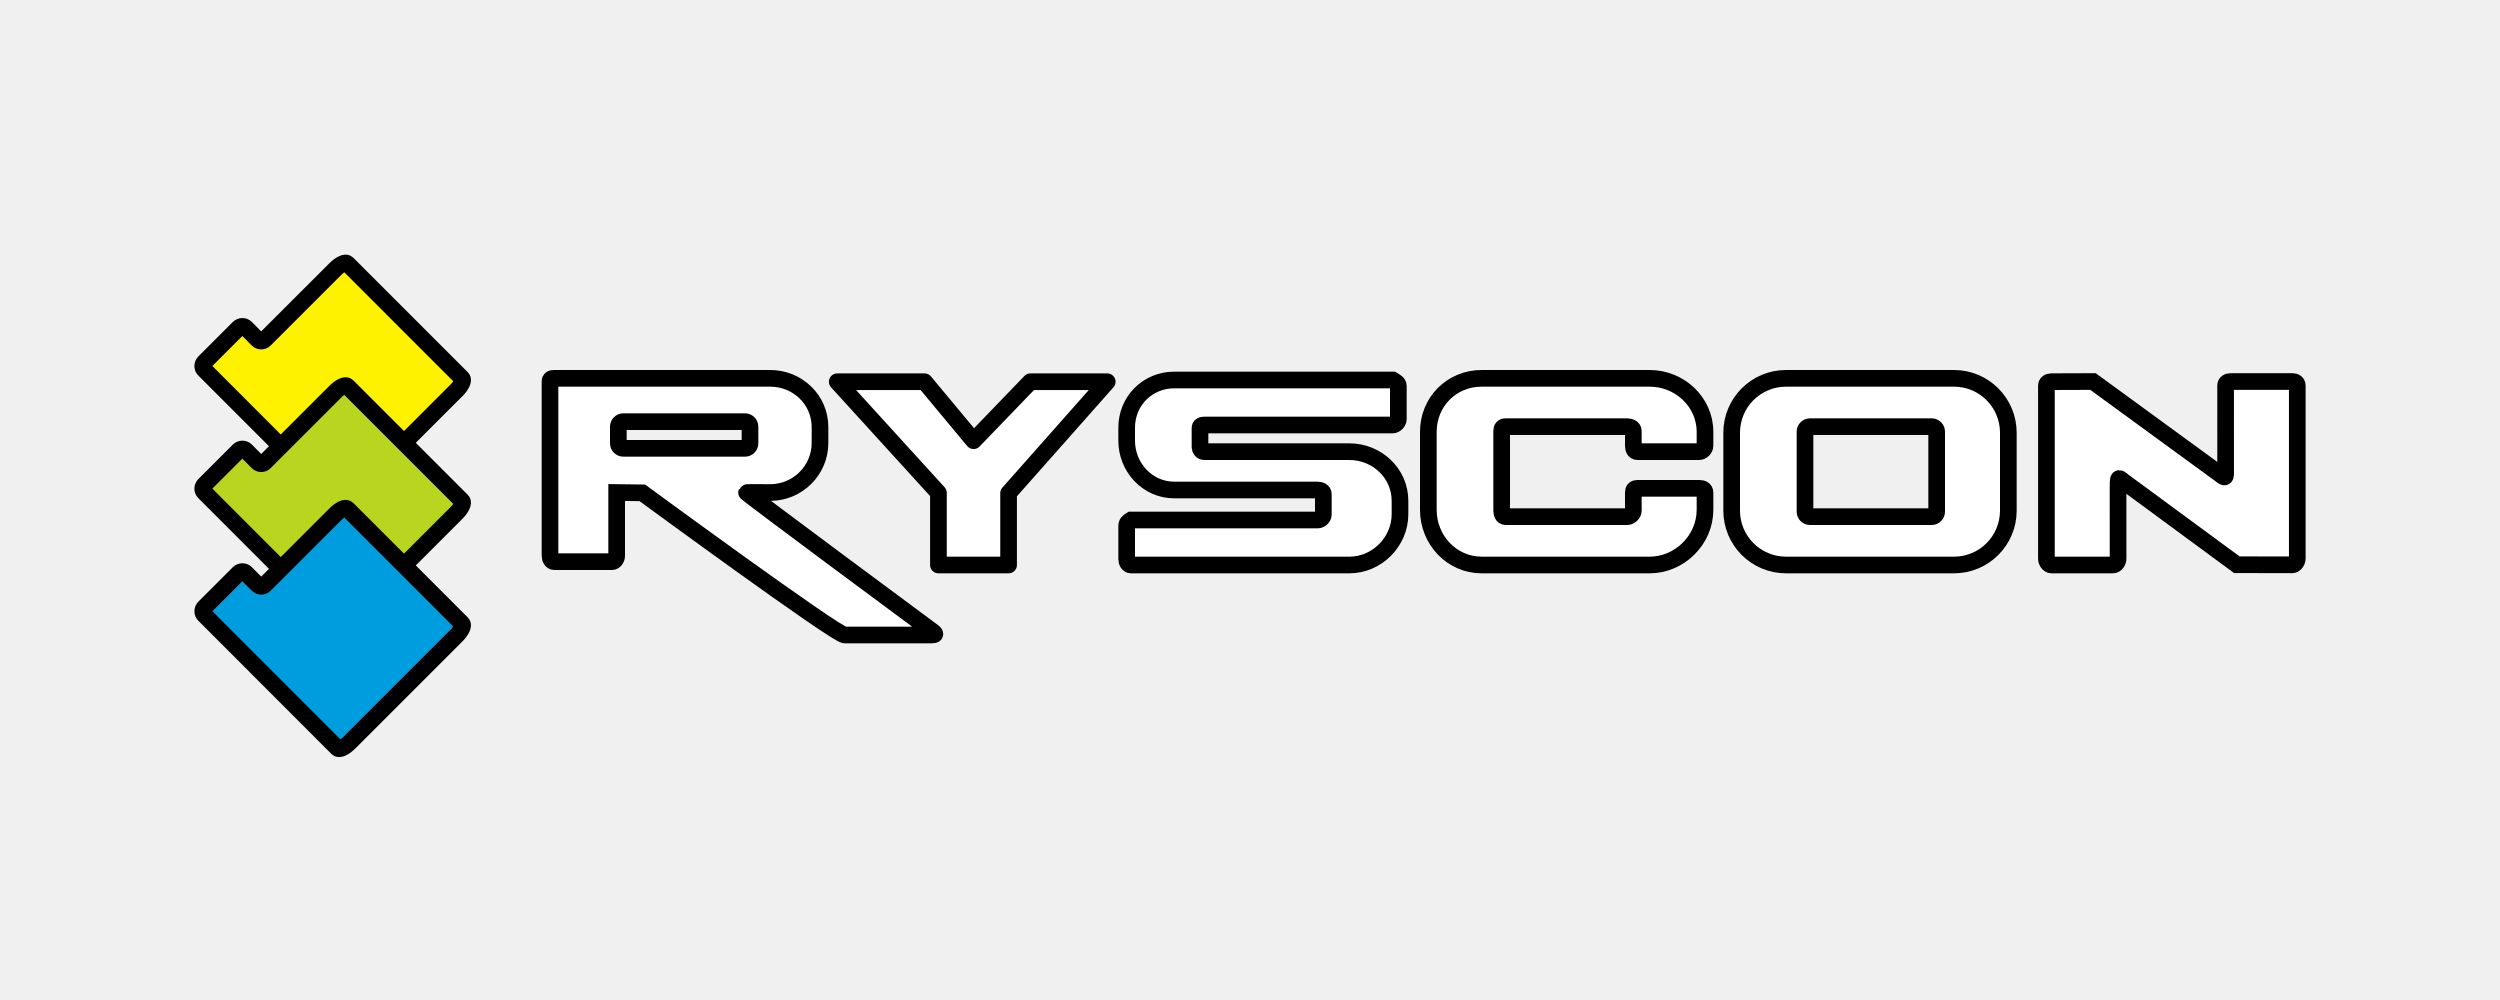
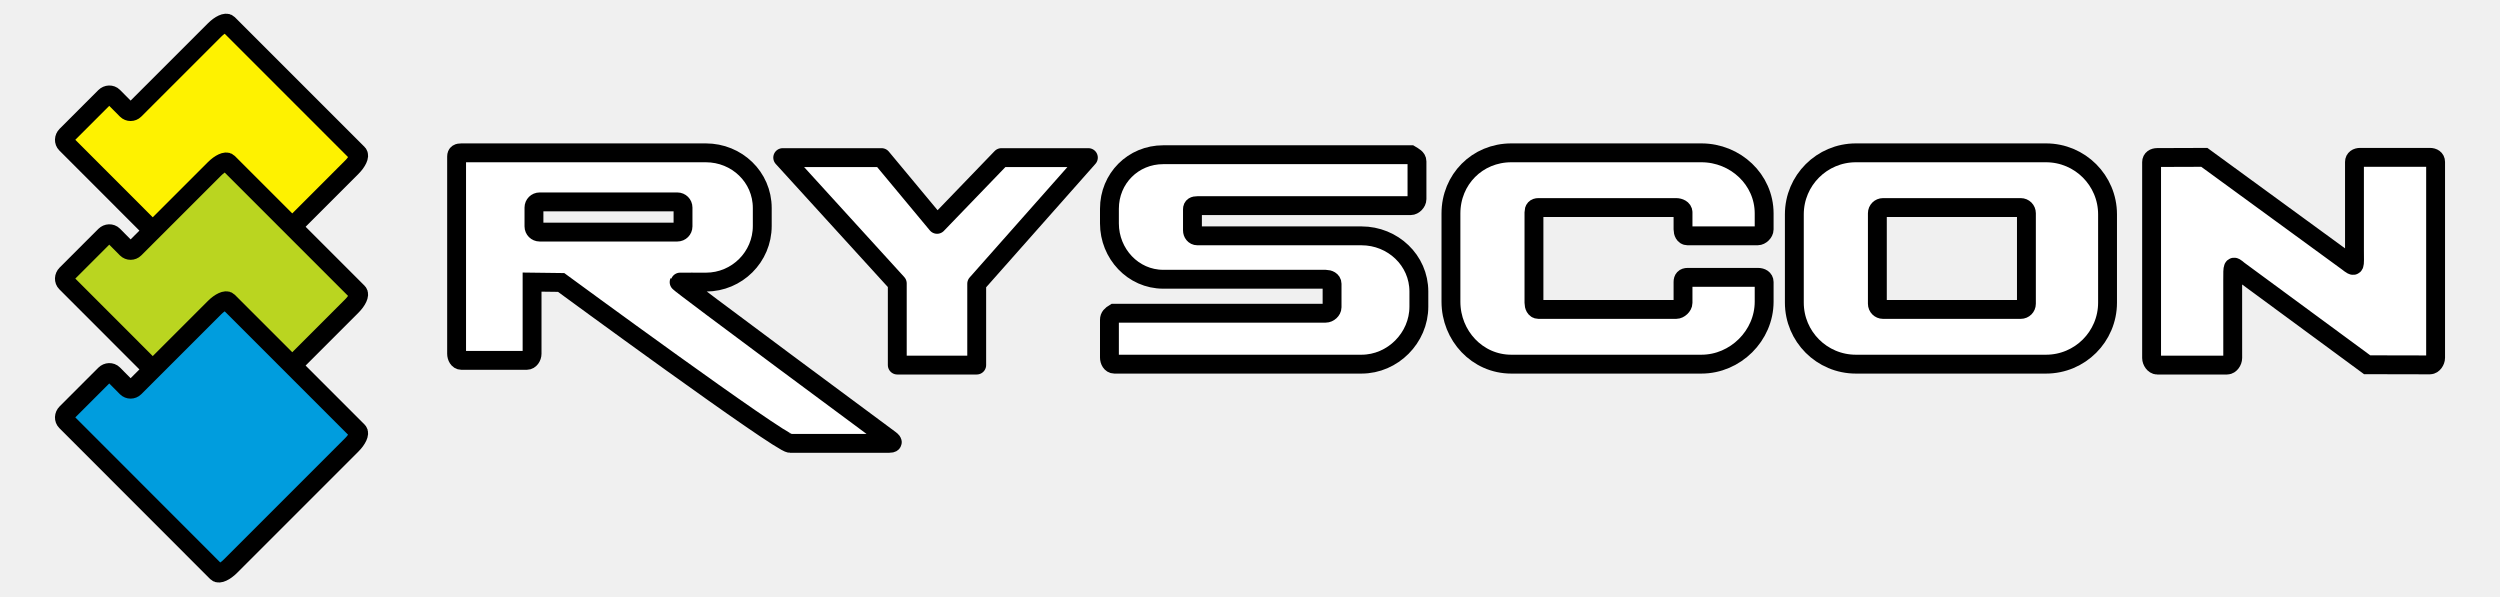
- <svg xmlns="http://www.w3.org/2000/svg" version="1.1" x="0px" y="0px" width="1500px" height="600px" viewBox="0 0 1500 600" enable-background="new 0 0 1500 600" xml:space="preserve">
-   <g id="RISCON">
- </g>
-   <g id="Layer_4">
+ <svg xmlns="http://www.w3.org/2000/svg" version="1.1" id="Layer_1" x="0px" y="0px" width="1325px" height="316px" viewBox="0 0 1325 316" enable-background="new 0 0 1325 316" xml:space="preserve">
+   <g>
    <g>
-       <g>
-         <path id="R" fill="#FFFFFF" stroke="#000000" stroke-width="10" stroke-miterlimit="10" d="M370,295.512v37.975     c0,1.618-1.159,3.514-2.816,3.514h-34.623c-1.657,0-2.562-1.896-2.562-3.514V228.958c0-1.618,0.905-1.958,2.562-1.958h129.533     C478.524,227,492,239.83,492,256.259v9.505c0,16.429-13.397,29.748-29.827,29.748c0,0-14.539-0.05-14.237,0.021     c-0.25,0.545,111.844,83.504,111.844,83.504c1.924,1.441,1.313,1.963-0.772,1.963h-52.234c-5.166,0-121.37-85.29-121.37-85.29     L370,295.512z M450,256c0-1.657-1.343-3-3-3h-73c-1.657,0-3,1.343-3,3v10c0,1.657,1.343,3,3,3h73c1.657,0,3-1.343,3-3V256z" />
-         <path id="S" fill="#FFFFFF" stroke="#000000" stroke-width="10" stroke-miterlimit="10" d="M678.601,339     c-1.657,0-2.601-1.832-2.601-3.488v-20c0-1.656,0.944-2.512,2.601-3.512h112c1.656,0,3.399-1.567,3.399-3.155v-12.458     c0-1.588-1.743-2.387-3.399-2.387h-86.082C688.548,294,676,280.48,676,264.405v-7.762C676,240.568,688.548,228,704.519,228     h131.082c1.657,1,3.399,1.855,3.399,3.512v20c0,1.657-1.742,3.488-3.399,3.488h-113c-1.656,0-2.601,0.453-2.601,1.883v11.226     c0,1.431,0.944,2.891,2.601,2.891h87C826.169,271,840,283.943,840,300.512v8C840,325.08,826.169,339,809.601,339H678.601z" />
-         <path id="C" fill="#FFFFFF" stroke="#000000" stroke-width="10" stroke-miterlimit="10" d="M980,295.451     c0-1.623,0.728-2.451,2.408-2.451h37.414c1.681,0,3.178,0.828,3.178,2.451v10.441c0,18.016-15.239,33.108-33.255,33.108h-100.76     C870.97,339,857,323.907,857,305.892v-46.76C857,241.116,870.97,227,888.985,227h100.76c18.016,0,33.255,14.116,33.255,32.132     v8.441c0,1.623-1.817,3.427-3.485,3.427h-37.13c-1.667,0-2.385-1.804-2.385-3.427v-9.061c0-1.657-1.978-2.512-3.635-2.512h-73     c-1.657,0-2.365,0.855-2.365,2.512v48c0,1.657,0.708,3.488,2.365,3.488h73c1.657,0,3.635-1.831,3.635-3.488V295.451z" />
-         <path id="O" fill="#FFFFFF" stroke="#000000" stroke-width="10" stroke-miterlimit="10" d="M1205,306.38     c0,18.016-14.604,32.62-32.62,32.62h-100.76c-18.016,0-32.62-14.604-32.62-32.62v-46.76c0-18.016,14.604-32.62,32.62-32.62     h100.76c18.016,0,32.62,14.604,32.62,32.62V306.38z M1162,259c0-1.657-1.343-3-3-3h-73c-1.657,0-3,1.343-3,3v48     c0,1.657,1.343,3,3,3h73c1.657,0,3-1.343,3-3V259z" />
-         <path id="N" fill="#FFFFFF" stroke="#000000" stroke-width="10" stroke-miterlimit="10" d="M1270.843,335.265     c0,1.608-1.343,3.735-3,3.735h-37c-1.657,0-3-2.127-3-3.735V231.416c0-1.608,1.343-2.416,3-2.416l24.948-0.086l75.877,55.364     c4.335,3.362,3.706,2.827,3.706-6.109l-0.006-46.848c0-1.608,1.343-2.416,3-2.416h37c1.657,0,3,0.808,3,2.416v103.848     c0,1.609-1.343,3.736-3,3.736l-33.277-0.072l-68.157-50.142c-3.203-2.694-3.108-2.646-3.108,5.478L1270.843,335.265z" />
-         <polygon id="polygon82" fill="#FFFFFF" stroke="#000000" stroke-width="10" stroke-linejoin="round" points="605.154,295.884      664.341,229.043 618.25,229.043 584.148,264.419 554.726,229.043 502.341,229.043 563.06,295.714 563.06,339 605.154,339    " />
-       </g>
-       <g>
-         <path fill="#FEF200" stroke="#000000" stroke-width="10" stroke-miterlimit="10" d="M154.598,203.778     c1.172,1.172,3.071,1.172,4.243,0l42.396-42.376c2.881-2.88,6.083-4.354,7.149-3.288l68.864,68.866     c1.066,1.066-0.405,4.267-3.287,7.148l-64.36,64.36c-2.882,2.88-6.083,4.355-7.149,3.289l-79.986-80.057     c-1.172-1.172-1.101-3.142,0.157-4.4l20.505-20.505c1.258-1.259,3.228-1.329,4.4-0.157L154.598,203.778z" />
-         <path fill="#BAD520" stroke="#000000" stroke-width="10" stroke-miterlimit="10" d="M154.598,277.344     c1.172,1.172,3.071,1.172,4.243,0l42.396-42.376c2.881-2.88,6.083-4.354,7.149-3.288l68.864,68.866     c1.066,1.066-0.405,4.267-3.287,7.148l-64.36,64.36c-2.882,2.881-6.083,4.355-7.149,3.288l-79.986-80.057     c-1.172-1.172-1.101-3.142,0.157-4.4l20.505-20.505c1.258-1.259,3.228-1.329,4.4-0.157L154.598,277.344z" />
-         <path fill="#009DDE" stroke="#000000" stroke-width="10" stroke-miterlimit="10" d="M154.597,350.91     c1.172,1.172,3.071,1.172,4.243,0l42.397-42.376c2.881-2.88,6.083-4.354,7.149-3.288l68.865,68.866     c1.066,1.066-0.406,4.267-3.288,7.148l-64.36,64.36c-2.881,2.881-6.083,4.355-7.149,3.288l-79.987-80.057     c-1.172-1.172-1.101-3.142,0.157-4.4l20.505-20.505c1.258-1.259,3.228-1.329,4.4-0.157L154.597,350.91z" />
-       </g>
+       <path id="R" fill="#FFFFFF" stroke="#000000" stroke-width="10" stroke-miterlimit="10" d="M282,149.512v37.975    c0,1.618-1.159,3.514-2.816,3.514h-34.623c-1.657,0-2.562-1.896-2.562-3.514V82.958c0-1.618,0.905-1.958,2.562-1.958h129.533    C390.524,81,404,93.83,404,110.259v9.505c0,16.429-13.397,29.748-29.827,29.748c0,0-14.539-0.05-14.237,0.021    c-0.25,0.545,111.844,83.504,111.844,83.504c1.924,1.441,1.313,1.963-0.772,1.963h-52.234c-5.166,0-121.37-85.29-121.37-85.29    L282,149.512z M362,110c0-1.657-1.343-3-3-3h-73c-1.657,0-3,1.343-3,3v10c0,1.657,1.343,3,3,3h73c1.657,0,3-1.343,3-3V110z" />
+       <path id="S" fill="#FFFFFF" stroke="#000000" stroke-width="10" stroke-miterlimit="10" d="M590.601,193    c-1.657,0-2.601-1.832-2.601-3.488v-20c0-1.656,0.944-2.512,2.601-3.512h112c1.656,0,3.399-1.567,3.399-3.155v-12.458    c0-1.588-1.743-2.387-3.399-2.387h-86.082C600.548,148,588,134.48,588,118.405v-7.762C588,94.568,600.548,82,616.519,82h131.082    c1.657,1,3.399,1.855,3.399,3.512v20c0,1.657-1.742,3.488-3.399,3.488h-113c-1.656,0-2.601,0.453-2.601,1.883v11.226    c0,1.431,0.944,2.891,2.601,2.891h87C738.169,125,752,137.943,752,154.512v8C752,179.08,738.169,193,721.601,193H590.601z" />
+       <path id="C" fill="#FFFFFF" stroke="#000000" stroke-width="10" stroke-miterlimit="10" d="M892,149.451    c0-1.623,0.728-2.451,2.408-2.451h37.414c1.681,0,3.178,0.828,3.178,2.451v10.441C935,177.907,919.761,193,901.745,193h-100.76    C782.97,193,769,177.907,769,159.892v-46.76C769,95.116,782.97,81,800.985,81h100.76C919.761,81,935,95.116,935,113.132v8.441    c0,1.623-1.817,3.427-3.485,3.427h-37.13c-1.667,0-2.385-1.804-2.385-3.427v-9.061c0-1.657-1.978-2.512-3.635-2.512h-73    c-1.657,0-2.365,0.855-2.365,2.512v48c0,1.657,0.708,3.488,2.365,3.488h73c1.657,0,3.635-1.831,3.635-3.488V149.451z" />
+       <path id="O" fill="#FFFFFF" stroke="#000000" stroke-width="10" stroke-miterlimit="10" d="M1117,160.38    c0,18.016-14.604,32.62-32.62,32.62H983.62c-18.016,0-32.62-14.604-32.62-32.62v-46.76C951,95.604,965.604,81,983.62,81h100.76    c18.016,0,32.62,14.604,32.62,32.62V160.38z M1074,113c0-1.657-1.343-3-3-3h-73c-1.657,0-3,1.343-3,3v48c0,1.657,1.343,3,3,3h73    c1.657,0,3-1.343,3-3V113z" />
+       <path id="N" fill="#FFFFFF" stroke="#000000" stroke-width="10" stroke-miterlimit="10" d="M1183.343,189.753    c0,1.608-1.343,3.735-3,3.735h-37c-1.657,0-3-2.127-3-3.735V85.904c0-1.608,1.343-2.416,3-2.416l24.948-0.086l75.877,55.364    c4.335,3.362,3.706,2.827,3.706-6.109l-0.006-46.848c0-1.608,1.343-2.416,3-2.416h37c1.657,0,3,0.808,3,2.416v103.848    c0,1.609-1.343,3.736-3,3.736l-33.277-0.072l-68.157-50.142c-3.203-2.694-3.108-2.646-3.108,5.478L1183.343,189.753z" />
+       <polygon id="polygon82" fill="#FFFFFF" stroke="#000000" stroke-width="10" stroke-linejoin="round" points="517.654,150.372     576.841,83.531 530.75,83.531 496.648,118.907 467.226,83.531 414.841,83.531 475.56,150.202 475.56,193.488 517.654,193.488       " />
    </g>
    <g>
- 	</g>
-     <g>
- 	</g>
-     <g>
- 	</g>
-     <g>
- 	</g>
-     <g>
- 	</g>
-     <g>
- 	</g>
-     <g>
- 	</g>
-     <g>
- 	</g>
-     <g>
- 	</g>
-     <g>
- 	</g>
-     <g>
- 	</g>
-     <g>
- 	</g>
-     <g>
- 	</g>
-     <g>
- 	</g>
-     <g>
- 	</g>
+       <path fill="#FEF200" stroke="#000000" stroke-width="10" stroke-miterlimit="10" d="M67.098,58.266    c1.172,1.172,3.071,1.172,4.243,0l42.396-42.376c2.881-2.88,6.083-4.354,7.149-3.288l68.864,68.866    c1.066,1.066-0.405,4.267-3.287,7.148l-64.36,64.36c-2.882,2.88-6.083,4.355-7.149,3.289L34.967,76.208    c-1.172-1.172-1.101-3.142,0.157-4.4l20.505-20.505c1.258-1.259,3.228-1.329,4.4-0.157L67.098,58.266z" />
+       <path fill="#BAD520" stroke="#000000" stroke-width="10" stroke-miterlimit="10" d="M67.098,131.832    c1.172,1.172,3.071,1.172,4.243,0l42.396-42.376c2.881-2.88,6.083-4.354,7.149-3.288l68.864,68.866    c1.066,1.066-0.405,4.267-3.287,7.149l-64.36,64.36c-2.882,2.881-6.083,4.355-7.149,3.288l-79.986-80.057    c-1.172-1.172-1.101-3.142,0.157-4.4l20.505-20.505c1.258-1.259,3.228-1.329,4.4-0.157L67.098,131.832z" />
+       <path fill="#009DDE" stroke="#000000" stroke-width="10" stroke-miterlimit="10" d="M67.097,205.398    c1.172,1.172,3.071,1.172,4.243,0l42.397-42.376c2.881-2.88,6.083-4.355,7.149-3.288l68.865,68.866    c1.066,1.066-0.406,4.267-3.288,7.148l-64.36,64.36c-2.881,2.881-6.083,4.355-7.149,3.288l-79.987-80.057    c-1.172-1.172-1.101-3.142,0.157-4.4l20.505-20.505c1.258-1.259,3.228-1.329,4.4-0.157L67.097,205.398z" />
+     </g>
  </g>
+   <g>
+ </g>
+   <g>
+ </g>
+   <g>
+ </g>
+   <g>
+ </g>
+   <g>
+ </g>
+   <g>
+ </g>
+   <g>
+ </g>
+   <g>
+ </g>
+   <g>
+ </g>
+   <g>
+ </g>
+   <g>
+ </g>
+   <g>
+ </g>
+   <g>
+ </g>
+   <g>
+ </g>
+   <g>
+ </g>
</svg>
